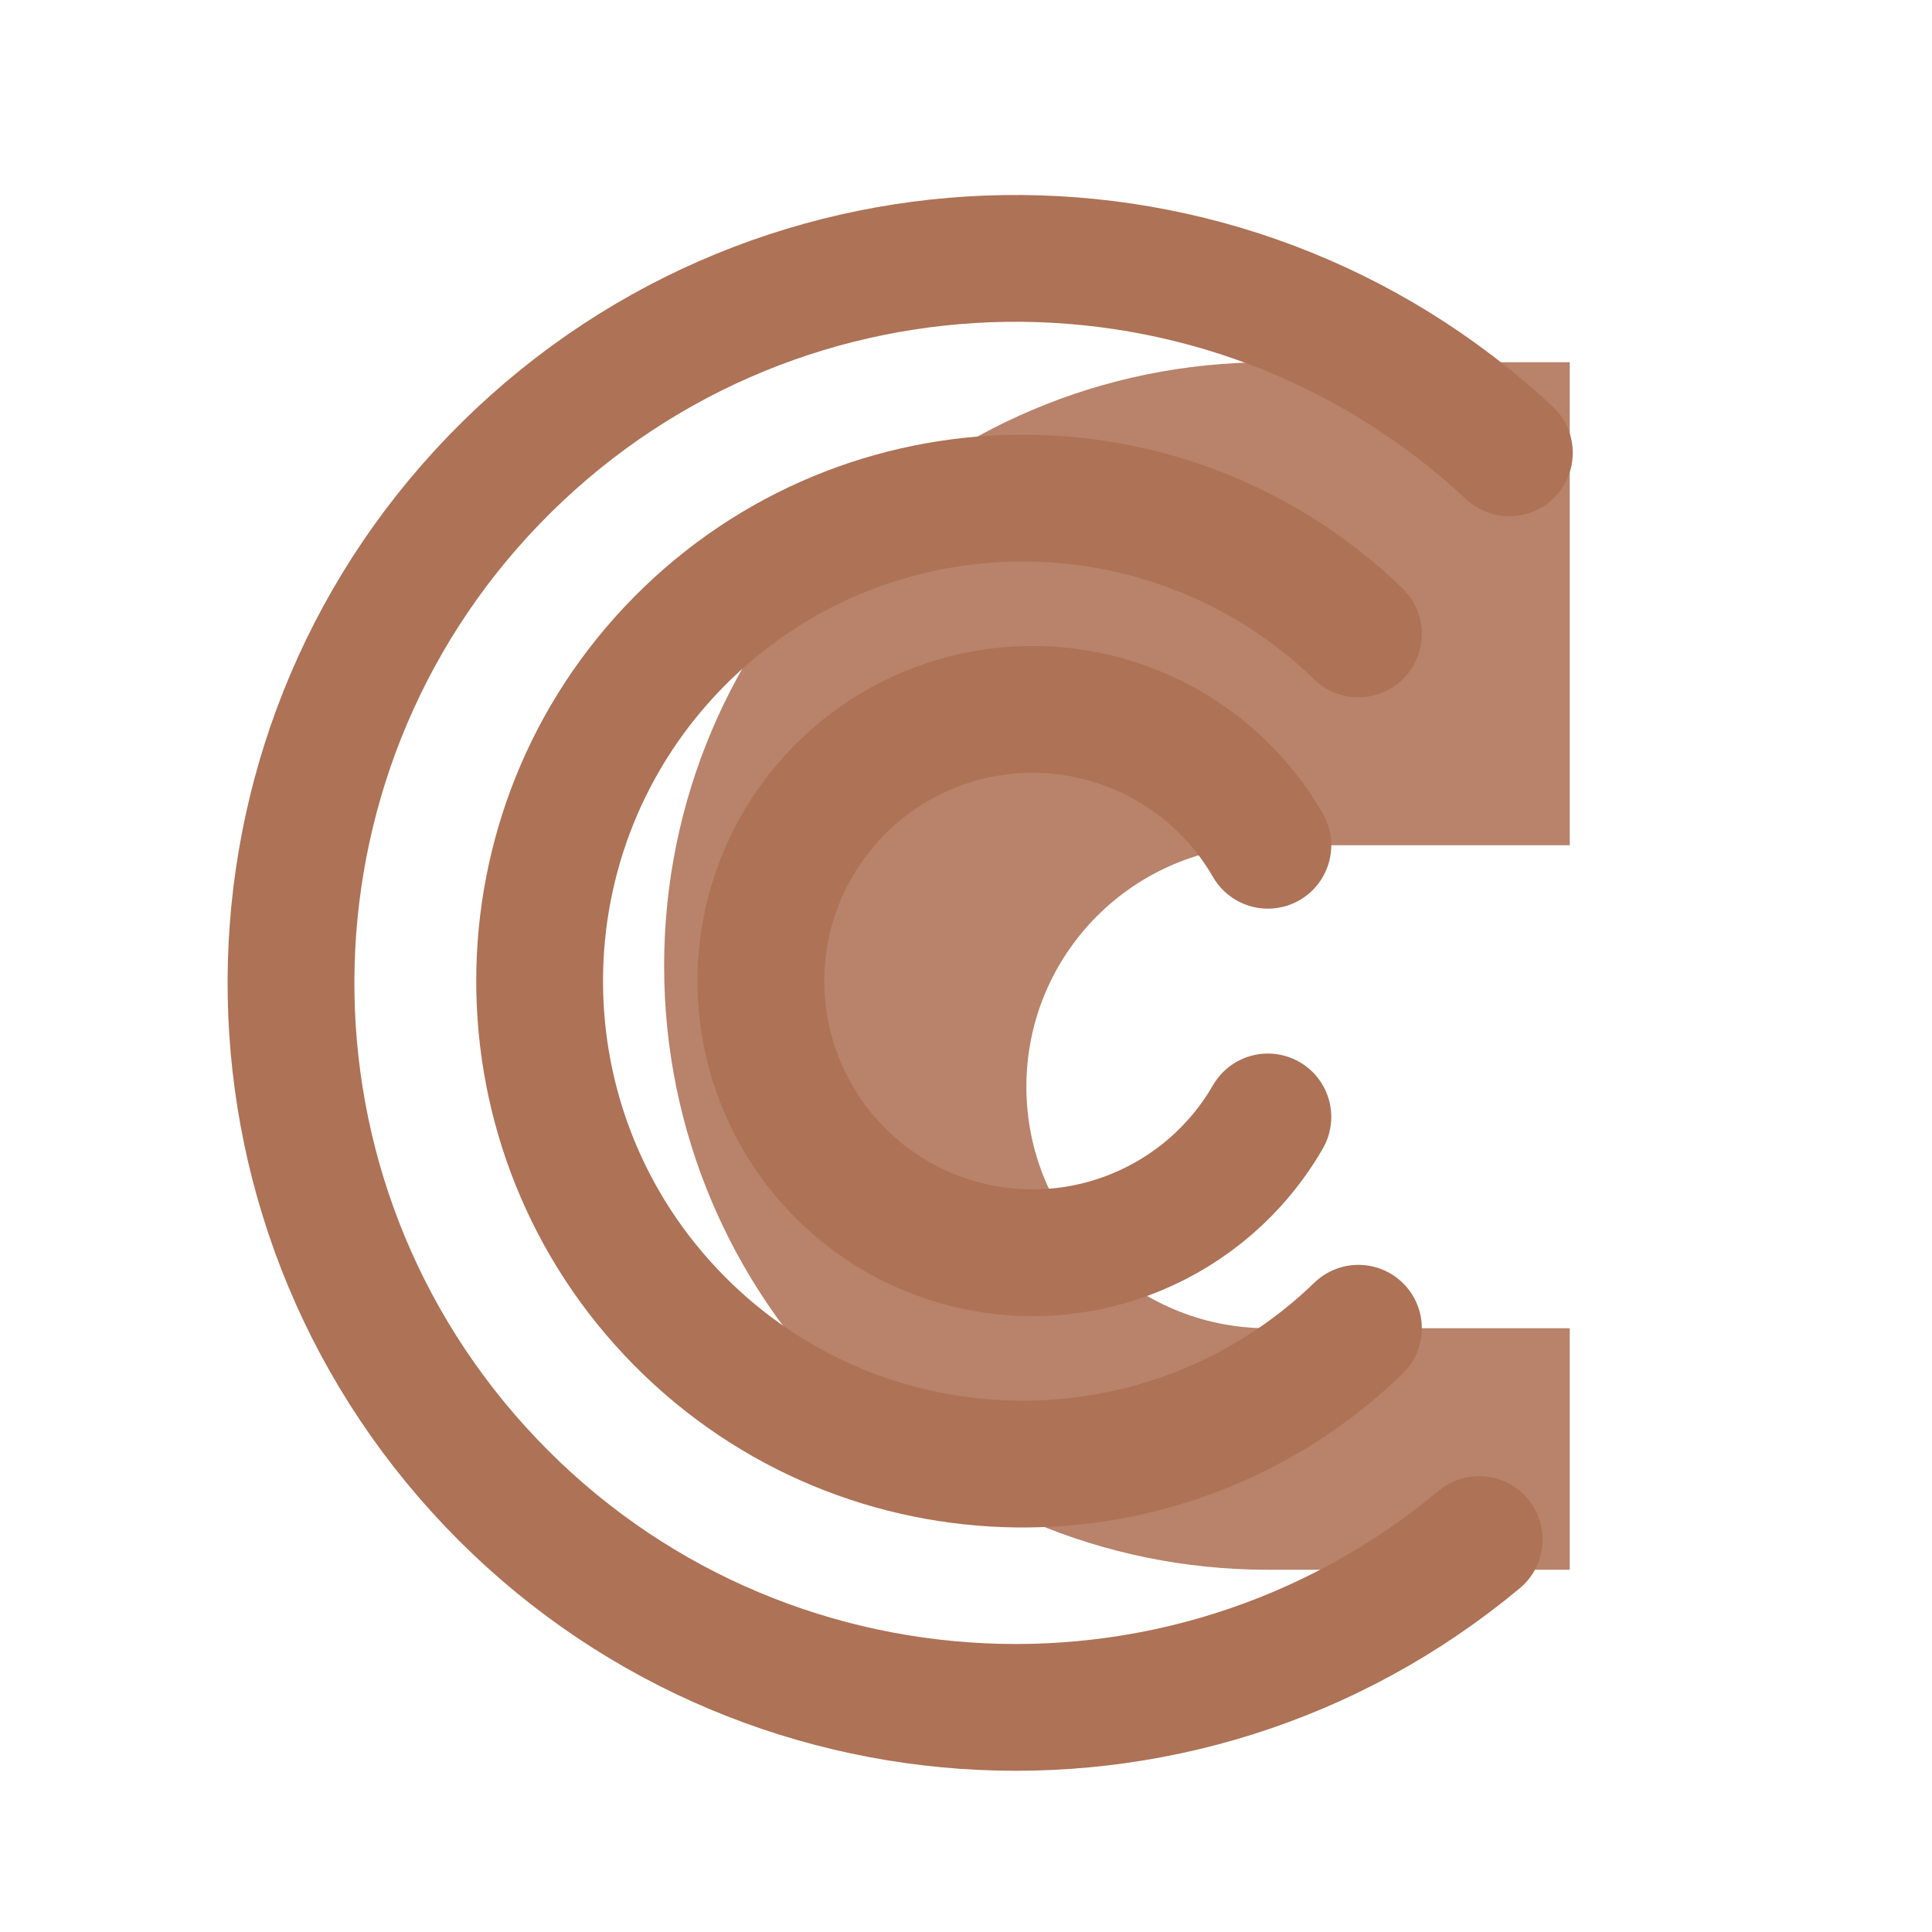
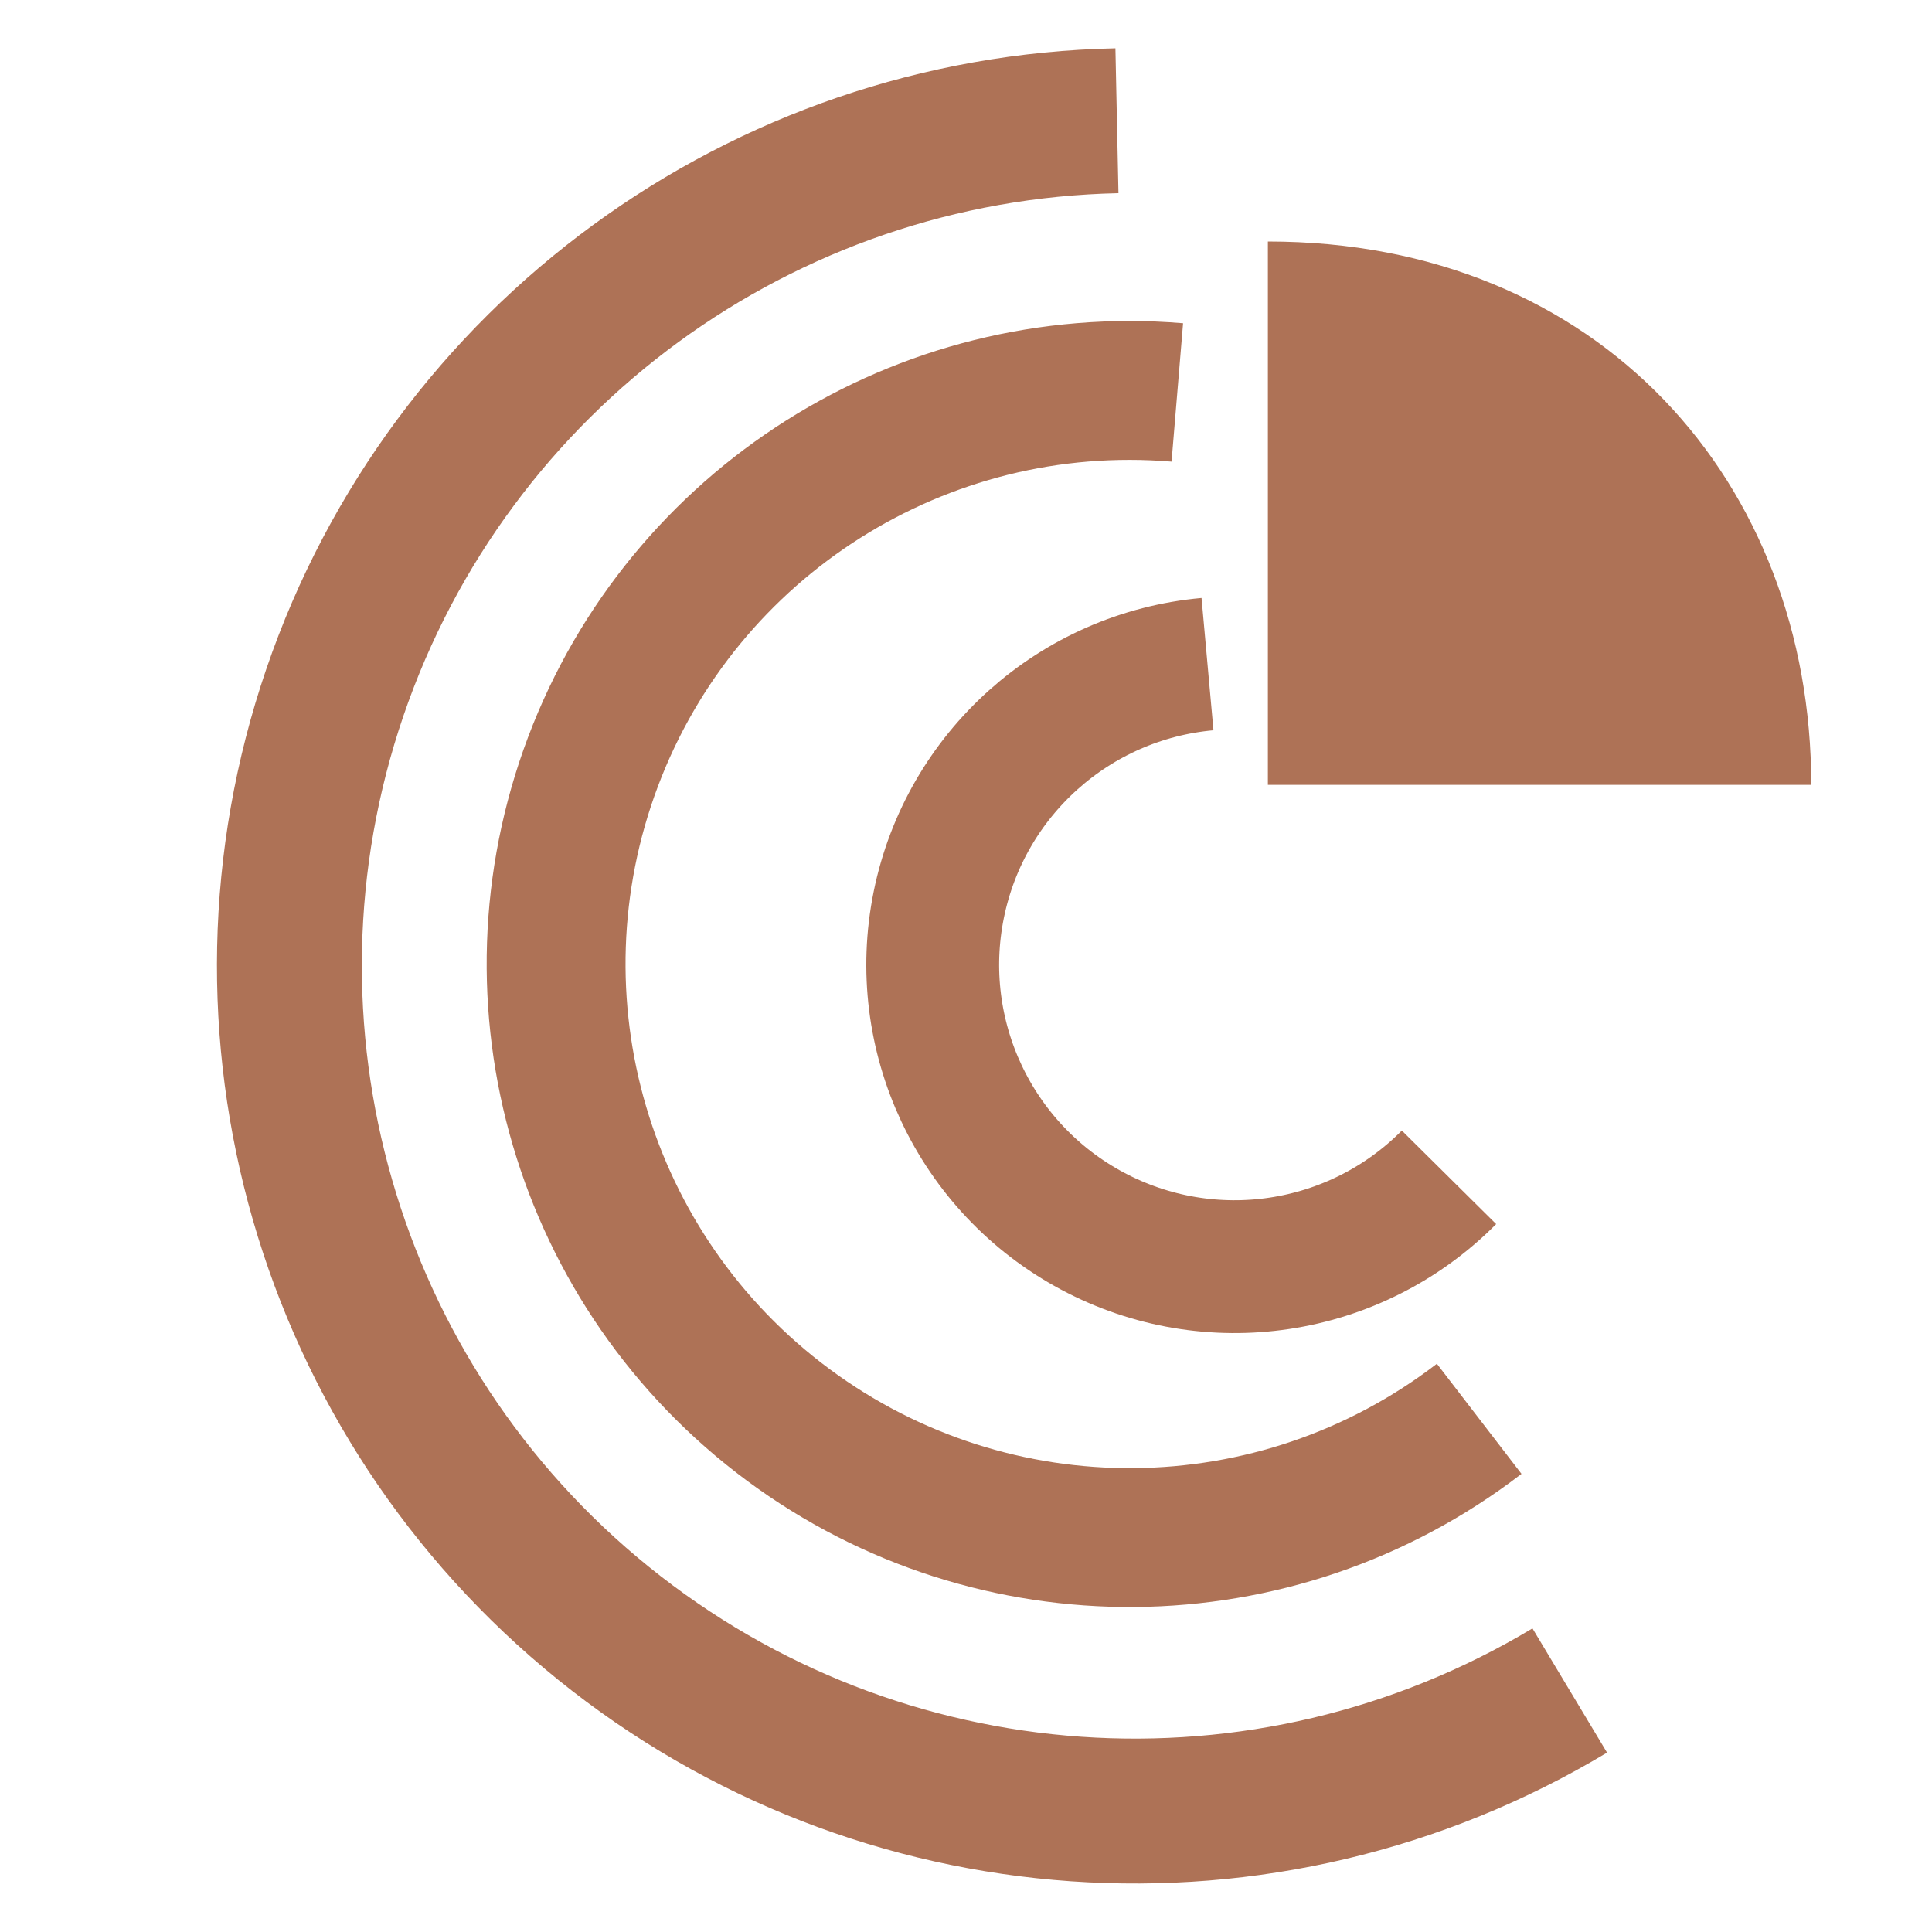
- <svg xmlns="http://www.w3.org/2000/svg" viewBox="0 0 64 64" role="img" aria-label="Caliza Stone Design">
-   <g fill="none" stroke="#AE7256" stroke-width="4.2" stroke-linecap="round">
-     <path d="M50 15A24 24 0 1 0 49 51" />
-     <path d="M45 21A16 16 0 1 0 45 44" />
-     <path d="M42 28a9 9 0 1 0 0 9" />
+ <svg xmlns="http://www.w3.org/2000/svg" viewBox="0 0 64 64" width="64" height="64" preserveAspectRatio="xMidYMid meet" role="img" aria-label="CALIZA STONE DESIGN">
+   <g transform="translate(0 0) scale(1)">
+     <path d="M37 4 A28 28 0 1 0 52 56" fill="none" stroke="#AE7256" stroke-width="4.8" stroke-linecap="butt" stroke-linejoin="round" />
+     <path d="M39 13 A19 19 0 1 0 49 47" fill="none" stroke="#AE7256" stroke-width="4.6" stroke-linecap="butt" stroke-linejoin="round" />
+     <path d="M40 22 A10 10 0 1 0 48 39" fill="none" stroke="#AE7256" stroke-width="4.4" stroke-linecap="butt" stroke-linejoin="round" />
+     <path d="M42 8 C53 8 60 16 60 26 L42 26 Z" fill="#AE7256" />
  </g>
-   <path d="M42 12h10v16H42a8 8 0 0 0 0 16h10v8H42a20 20 0 0 1 0-40Z" fill="#AE7256" opacity=".88" />
</svg>
